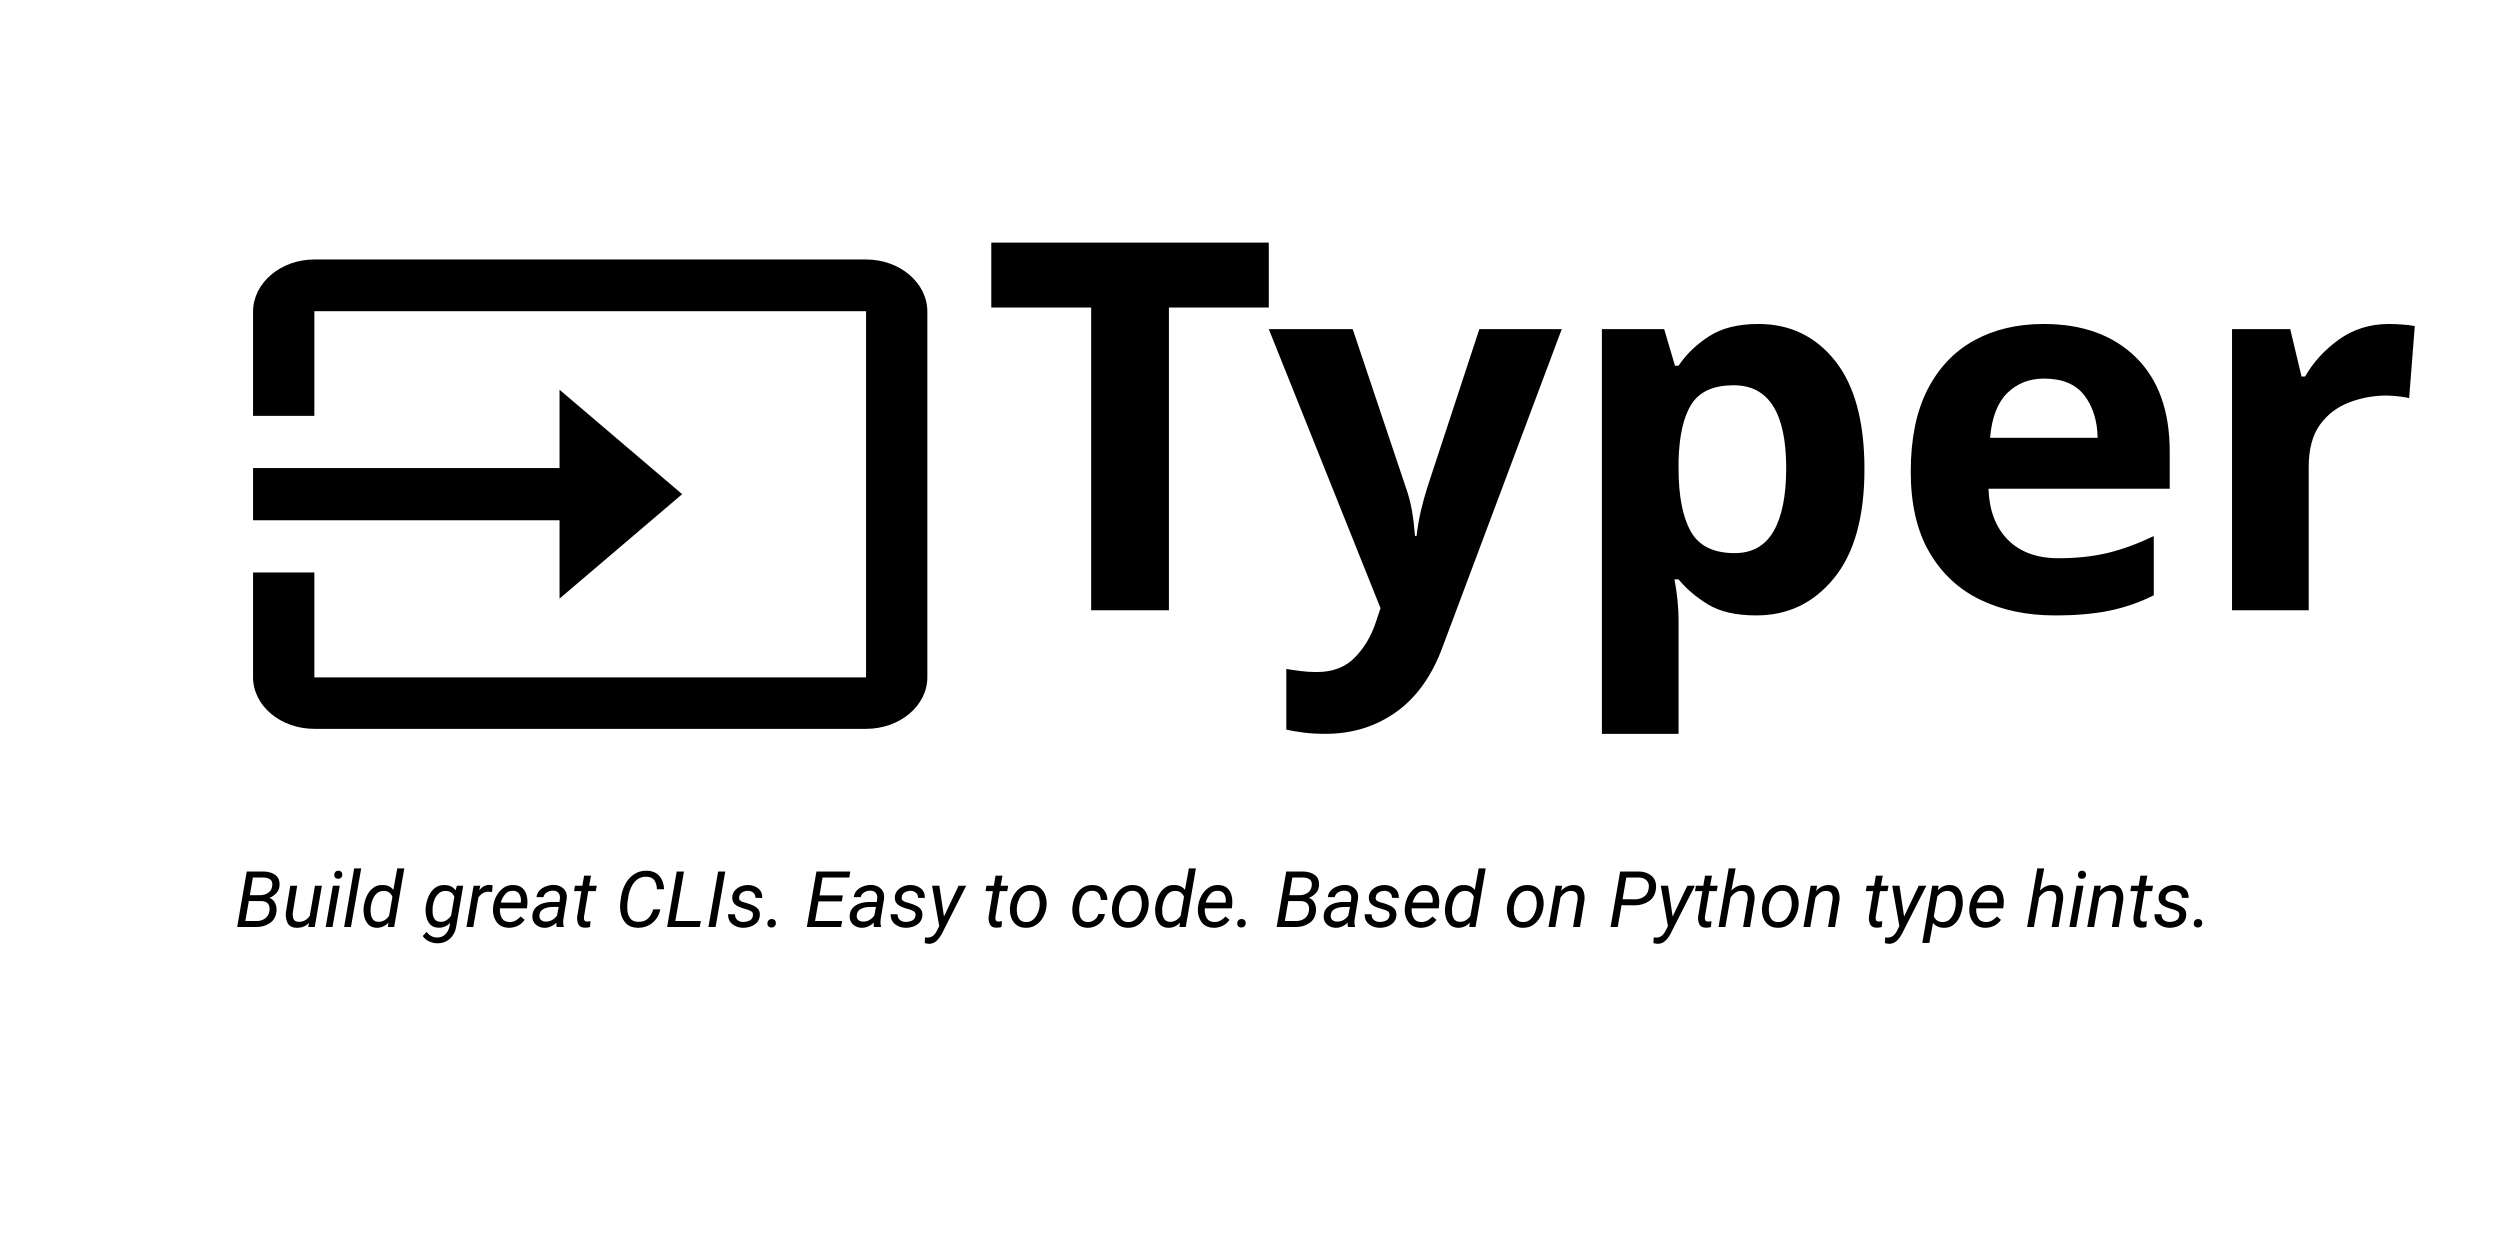
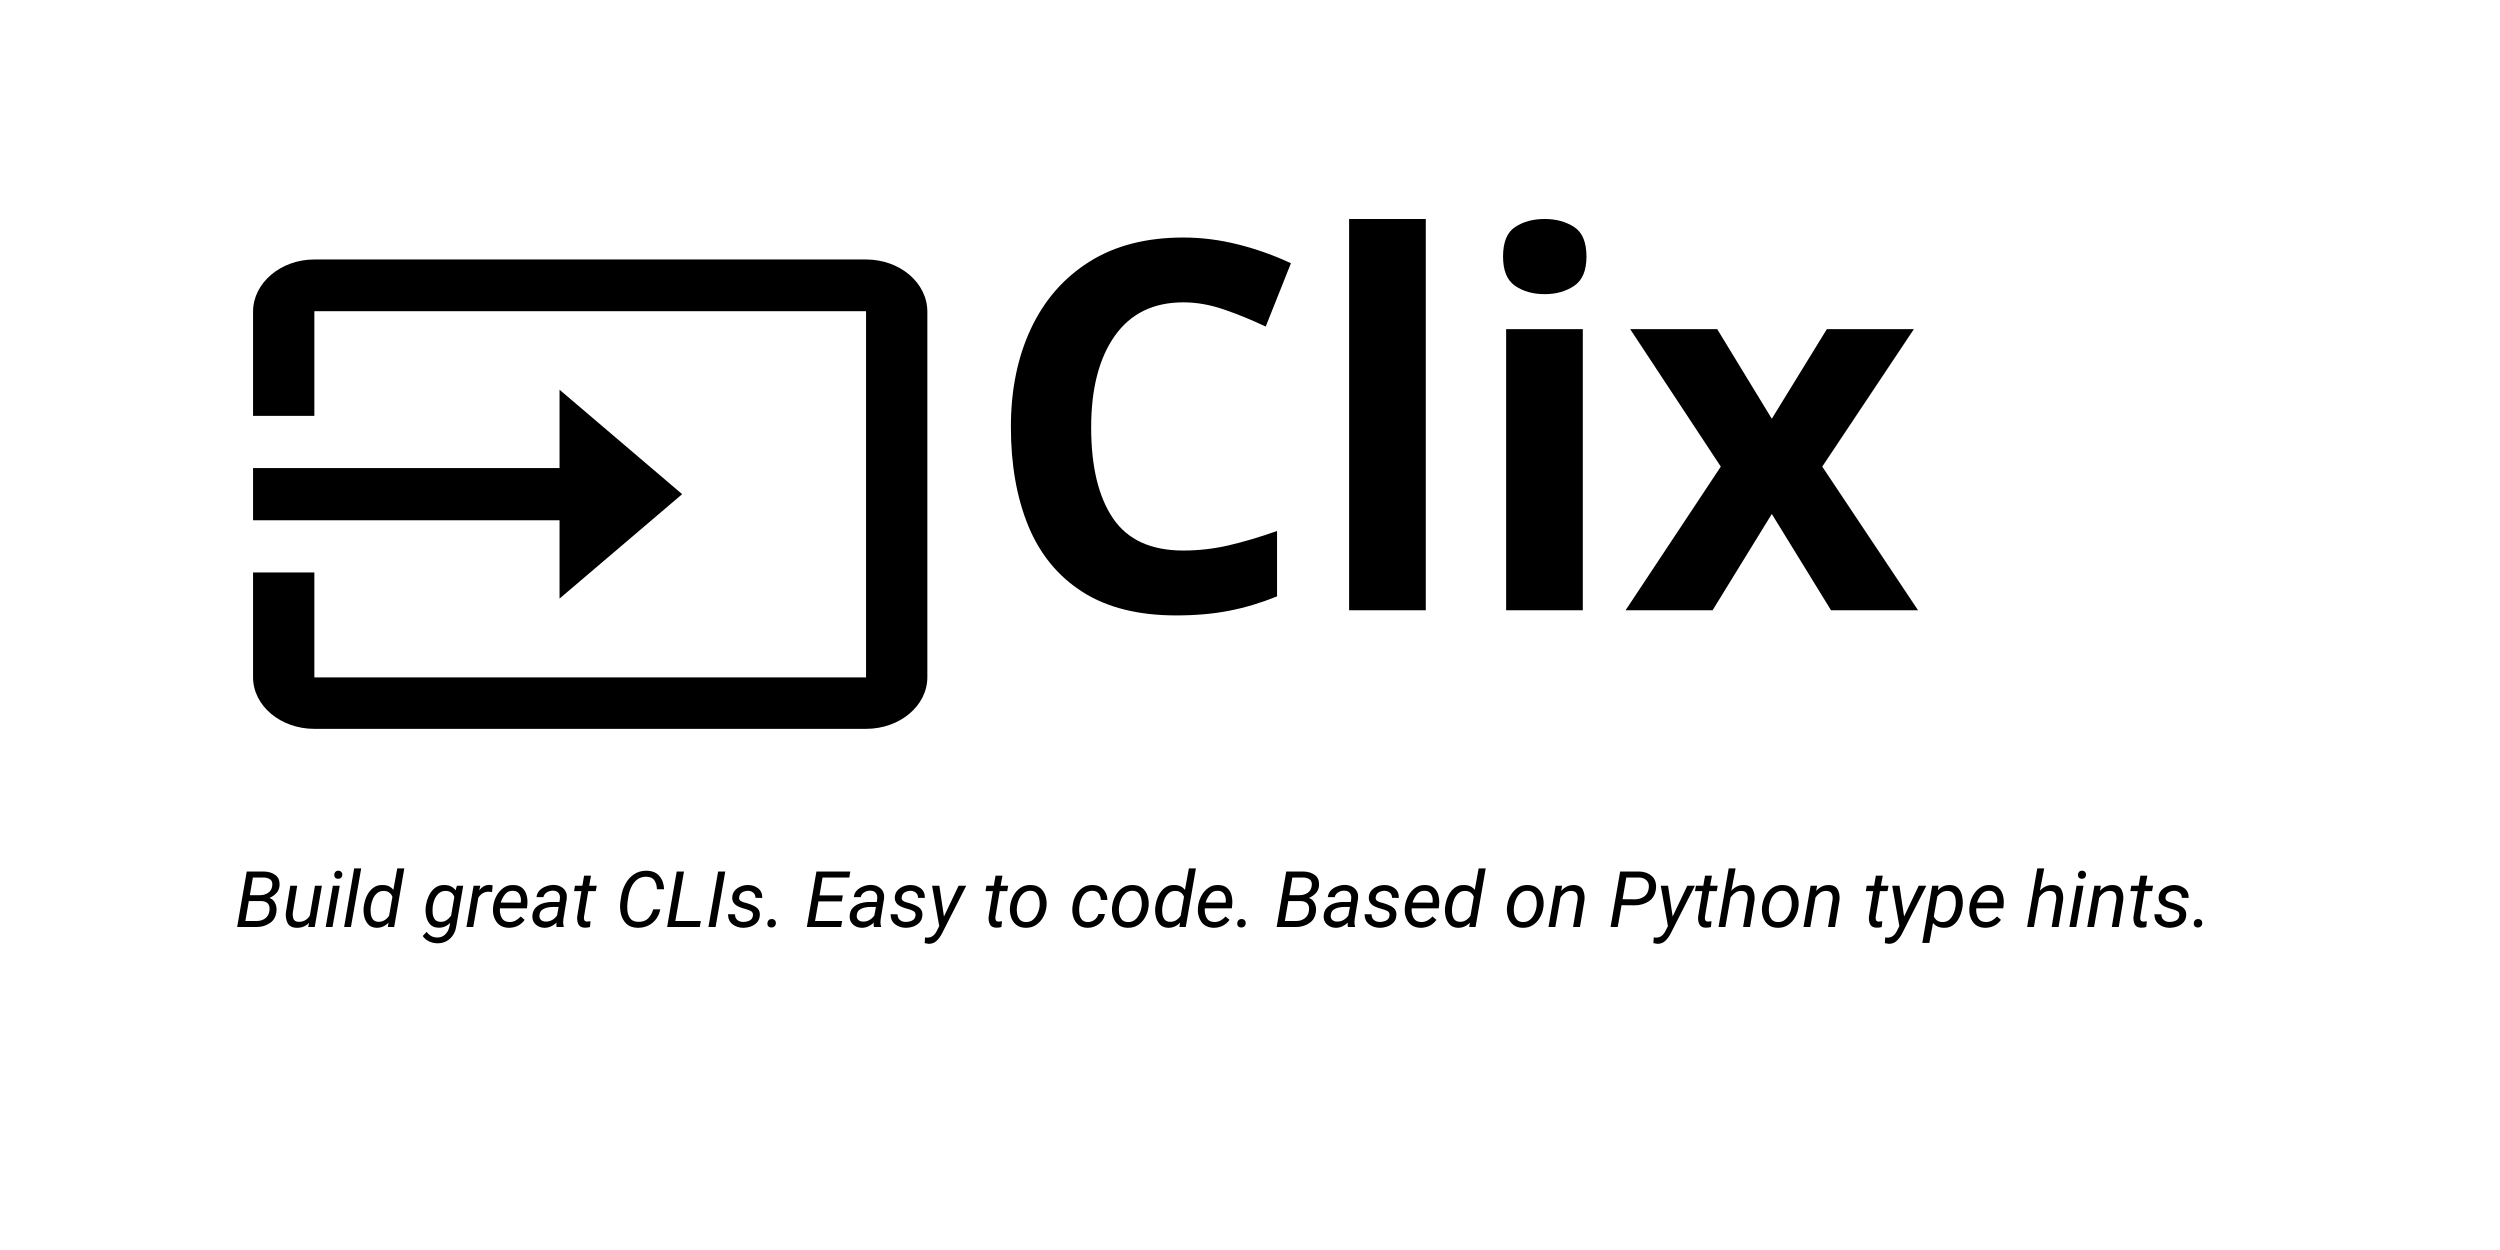
<svg xmlns="http://www.w3.org/2000/svg" id="svg8" version="1.1" viewBox="0 0 338.667 169.333" height="169.333mm" width="338.667mm">
  <defs id="defs2" />
  <rect style="opacity:0.98;fill:#ffffff;fill-opacity:1;stroke-width:0.265" id="rect853" width="338.667" height="169.333" x="0" y="0" />
  <g id="g818" transform="matrix(0.5466874,0,0,0.5466874,4.8193,2.078923)">
    <text id="text861" y="147.417" x="234.273" style="font-style:normal;font-weight:normal;font-size:127.57px;line-height:1.25;font-family:sans-serif;letter-spacing:0px;word-spacing:0px;fill:#000000;fill-opacity:1;stroke:none;stroke-width:3.189" xml:space="preserve">
-       <tspan style="font-style:normal;font-variant:normal;font-weight:bold;font-stretch:normal;font-family:'Ubuntu Mono';-inkscape-font-specification:'Ubuntu Mono Bold';stroke-width:3.189" y="147.417" x="234.273" id="tspan859">Typer</tspan>
+       <tspan style="font-style:normal;font-variant:normal;font-weight:bold;font-stretch:normal;font-family:'Ubuntu Mono';-inkscape-font-specification:'Ubuntu Mono Bold';stroke-width:3.189" y="147.417" x="234.273" id="tspan859">Clix</tspan>
    </text>
    <path style="stroke-width:7.009" id="path821" d="M 205.787,60.495 H 69.08 c -8.354,0 -15.19,5.822 -15.19,12.938 V 99.243 H 69.08 V 73.303 H 205.787 V 164.061 H 69.08 V 138.056 H 53.89 v 25.94 c 0,7.116 6.835,12.808 15.19,12.808 H 205.787 c 8.354,0 15.19,-5.693 15.19,-12.808 V 73.433 c 0,-7.18 -6.835,-12.938 -15.19,-12.938 z M 129.838,144.525 160.218,118.65 129.838,92.774 V 112.181 H 53.89 v 12.938 H 129.838 Z" />
  </g>
  <text xml:space="preserve" style="font-style:normal;font-weight:normal;font-size:10.583px;line-height:1.25;font-family:sans-serif;letter-spacing:0px;word-spacing:0px;fill:#000000;fill-opacity:1;stroke:none;stroke-width:0.265" x="169.842" y="125.578" id="text851-3">
    <tspan x="169.842" y="125.578" style="font-style:italic;font-variant:normal;font-weight:normal;font-stretch:normal;font-family:Roboto;-inkscape-font-specification:'Roboto Italic';text-align:center;text-anchor:middle;stroke-width:0.265" id="tspan855-5">Build great CLIs. Easy to code. Based on Python type hints.</tspan>
  </text>
</svg>
